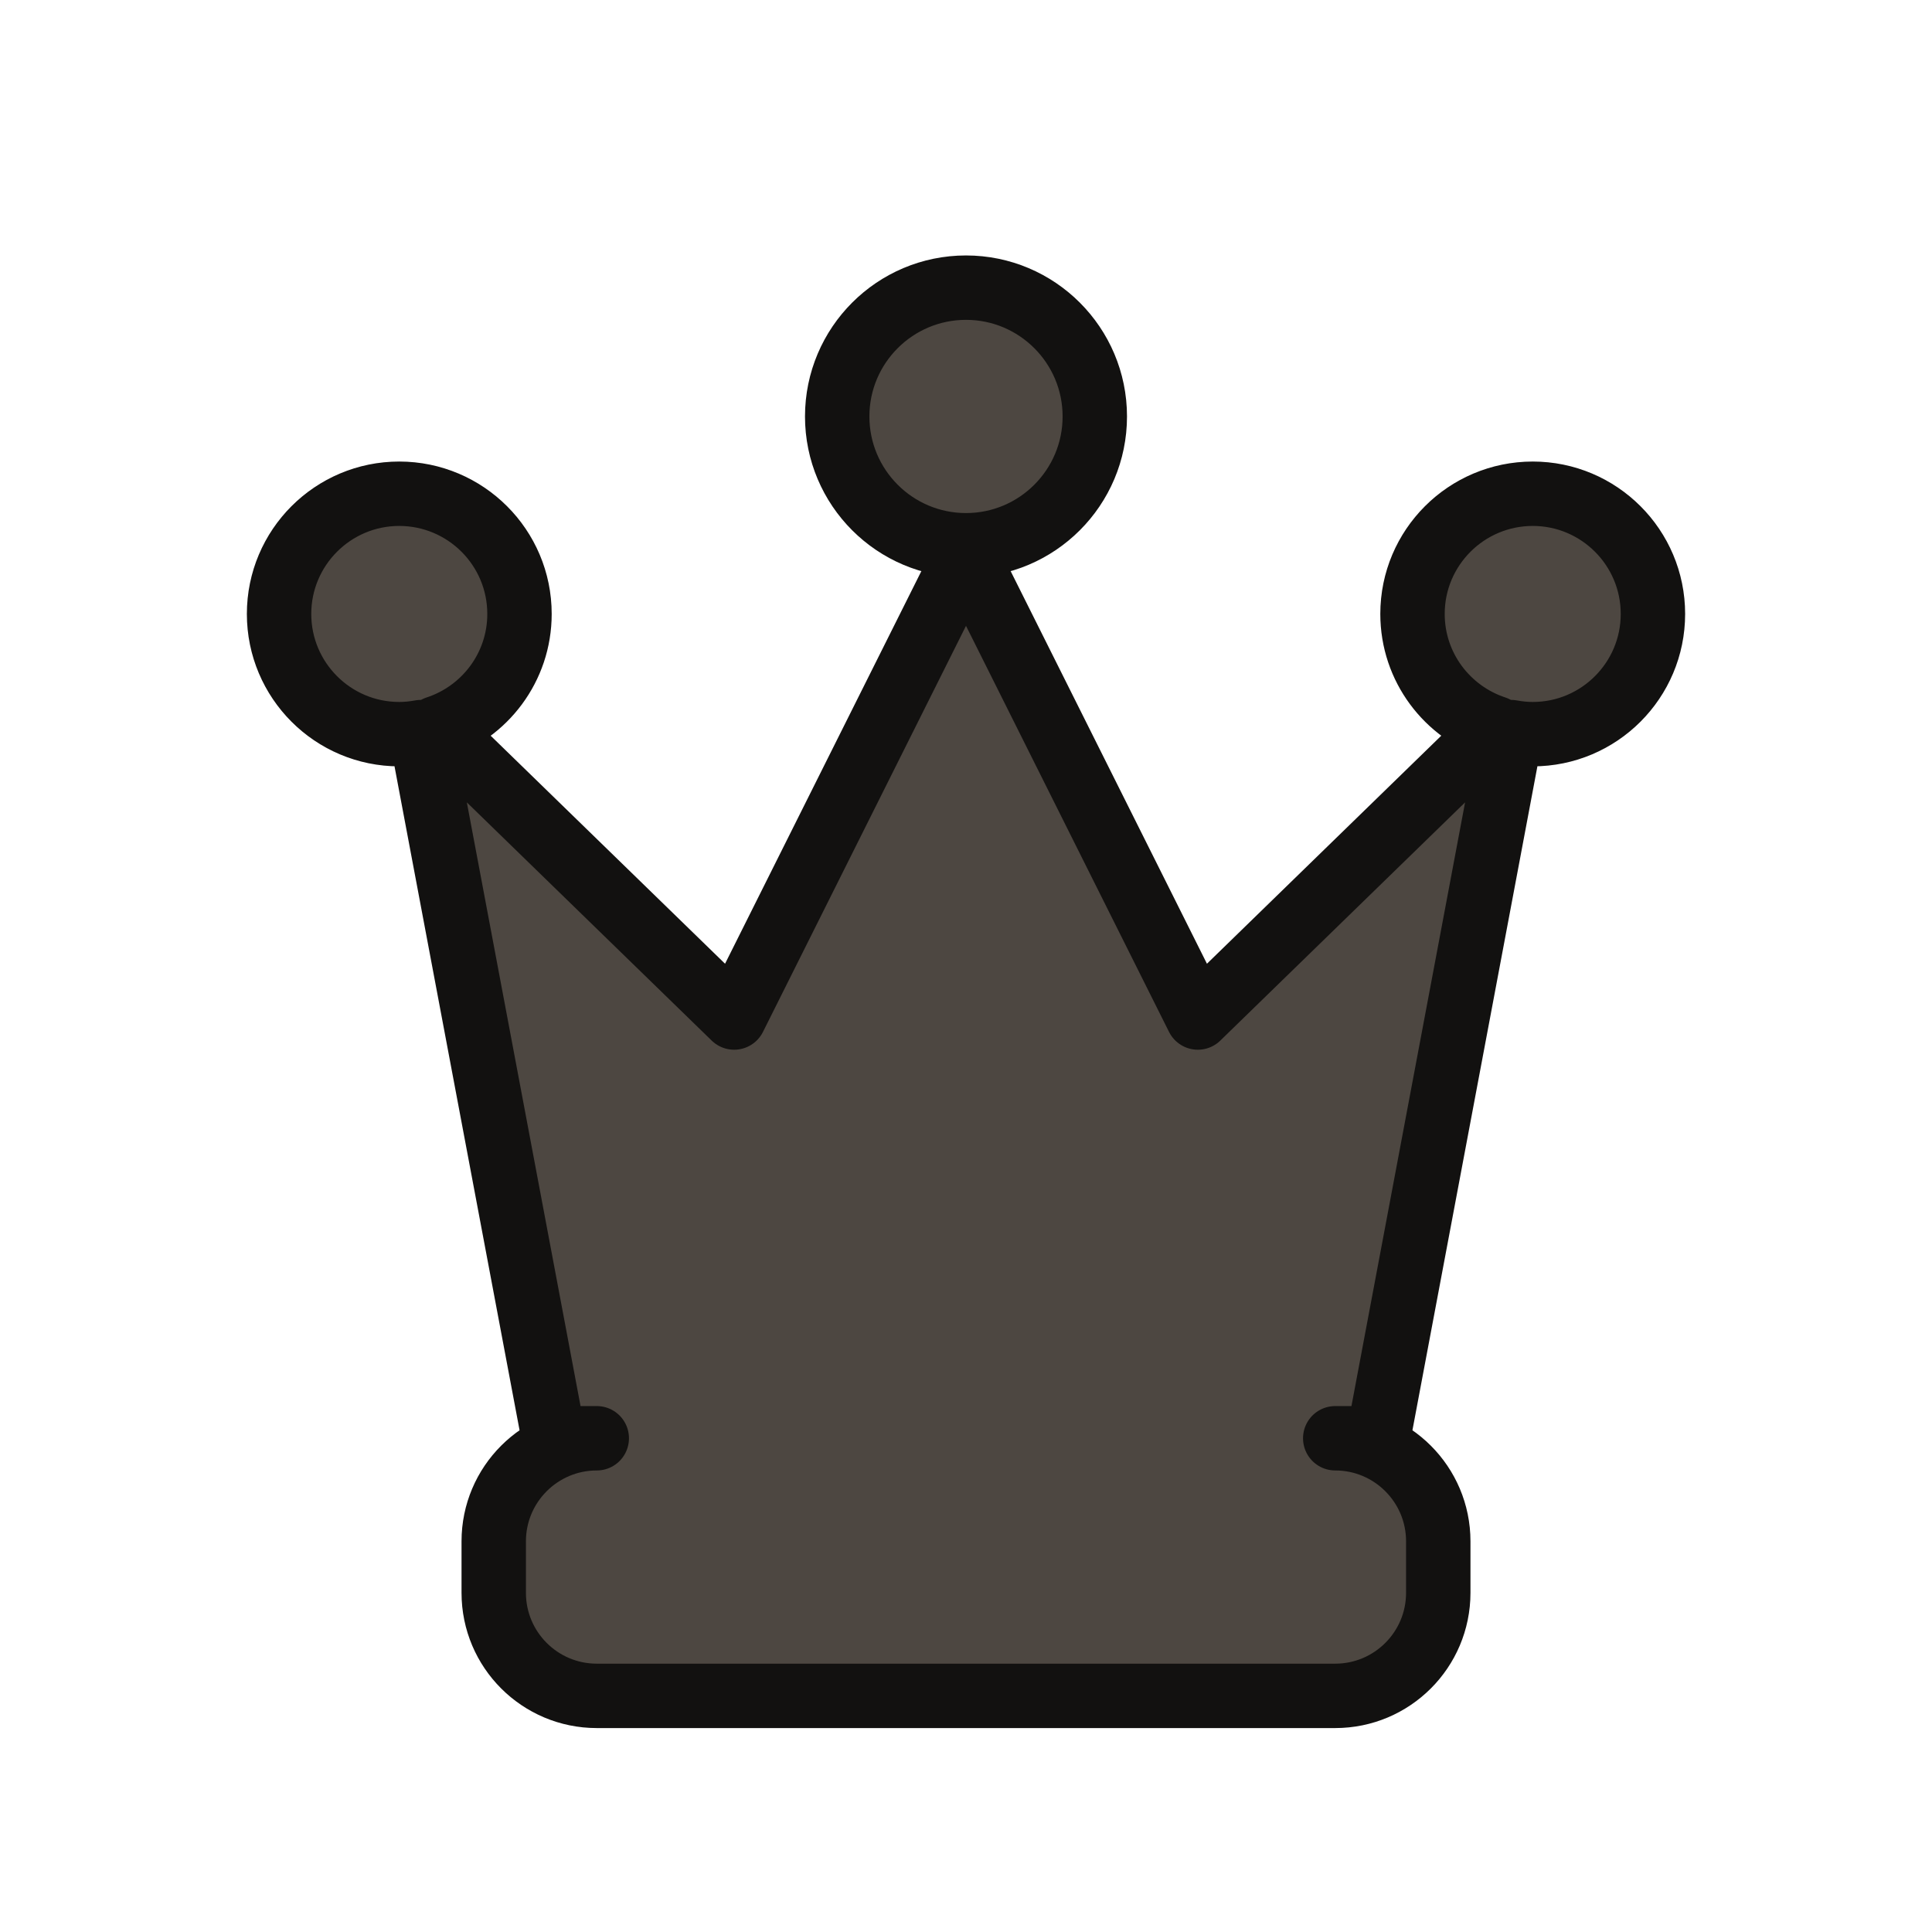
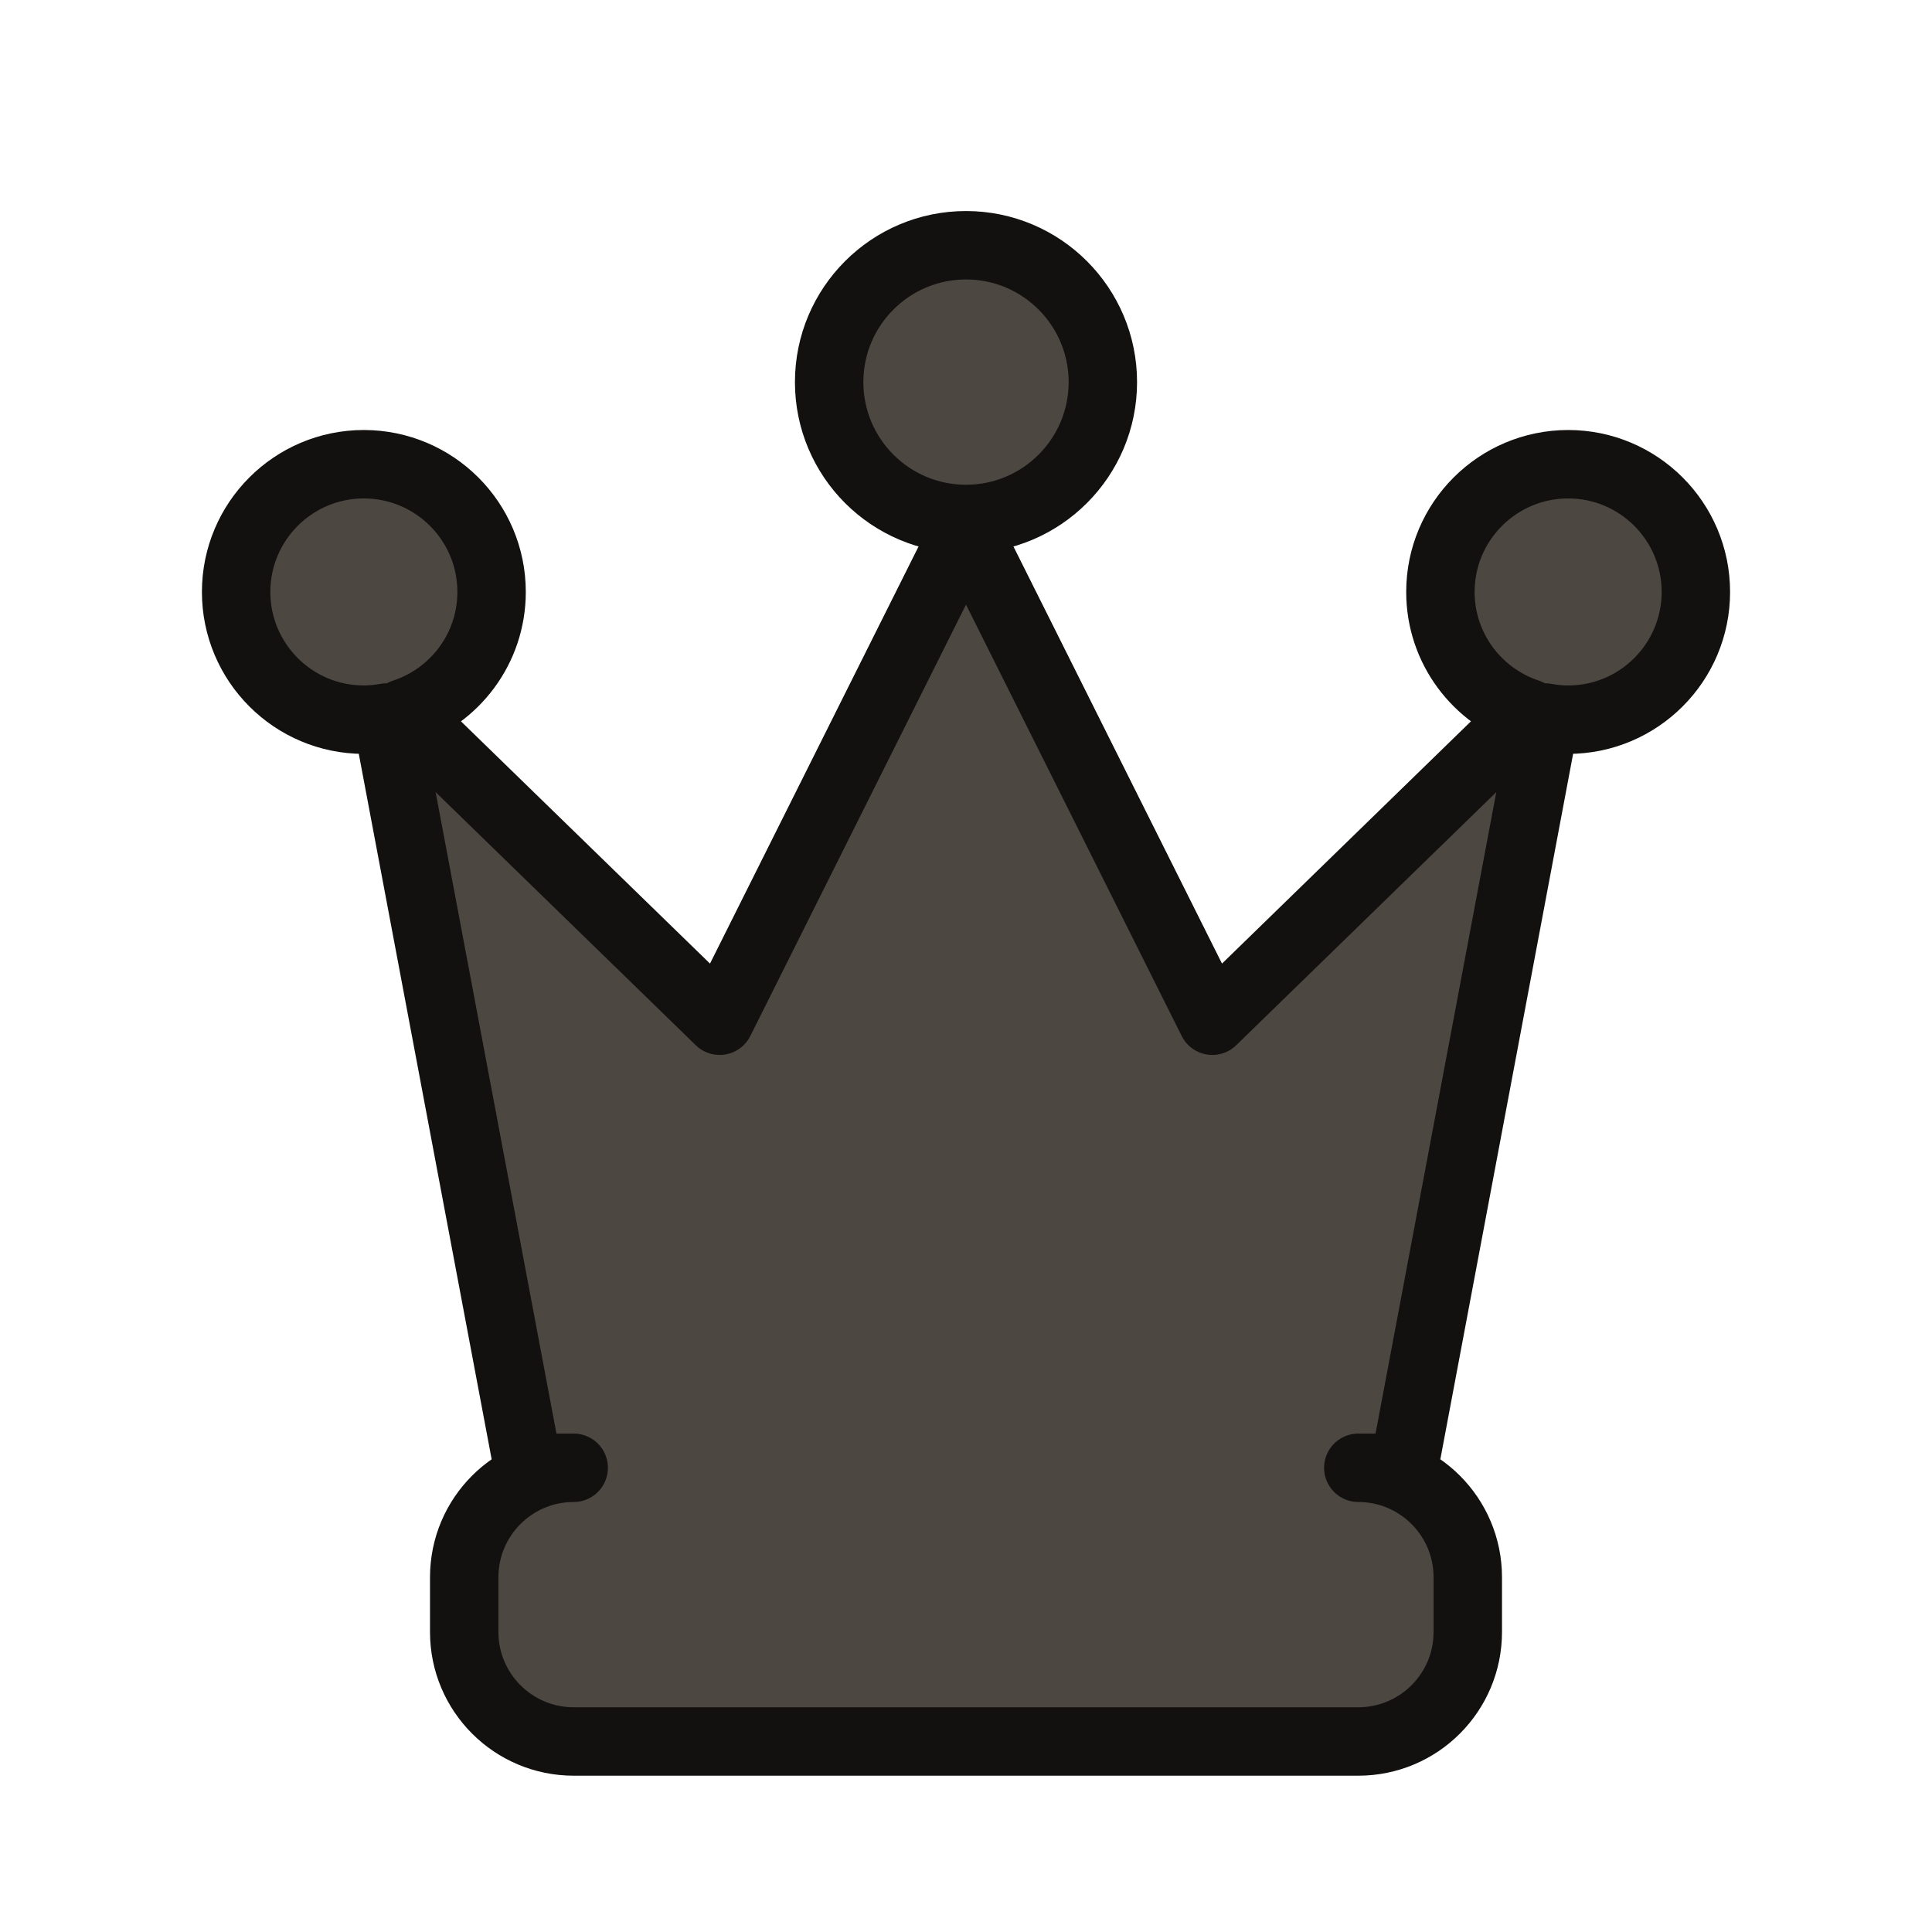
<svg xmlns="http://www.w3.org/2000/svg" viewBox="0 0 45 45" fill="none">
-   <g transform="translate(-1.5 -1.5) scale(2)">
+   <g transform="translate(-3 -3) scale(2.125)">
    <path transform="translate(4.00 4.10)" fill-rule="evenodd" d="M 3.7 13.4 L 3.2 13.4 L 1.651 5.176 C 1.57 5.191 1.486 5.2 1.4 5.2 C 0.627 5.2 0 4.573 0 3.8 C 0 3.027 0.627 2.4 1.4 2.4 C 2.173 2.401 2.8 3.027 2.8 3.8 C 2.8 4.421 2.395 4.946 1.835 5.129 L 5.3 8.5 L 8 3.1 L 10.7 8.5 L 14.164 5.129 C 13.605 4.945 13.2 4.421 13.2 3.8 C 13.2 3.027 13.827 2.401 14.6 2.4 C 15.373 2.4 16 3.027 16 3.8 C 16 4.573 15.373 5.2 14.6 5.2 C 14.513 5.2 14.429 5.191 14.348 5.176 L 12.8 13.4 L 12.3 13.4 C 12.962 13.4 13.5 13.937 13.5 14.6 L 13.5 15.2 C 13.5 15.863 12.962 16.4 12.3 16.4 L 3.7 16.4 C 3.038 16.4 2.5 15.863 2.5 15.2 L 2.5 14.6 C 2.5 13.937 3.038 13.4 3.7 13.4 Z M 8 0 C 8.828 0 9.5 0.672 9.5 1.5 C 9.5 2.328 8.828 3 8 3 C 7.172 3 6.5 2.328 6.5 1.5 C 6.5 0.672 7.172 0 8 0 Z" fill="#4D4741" stroke="#121110" stroke-width="0.75" stroke-linejoin="round" />
  </g>
</svg>
